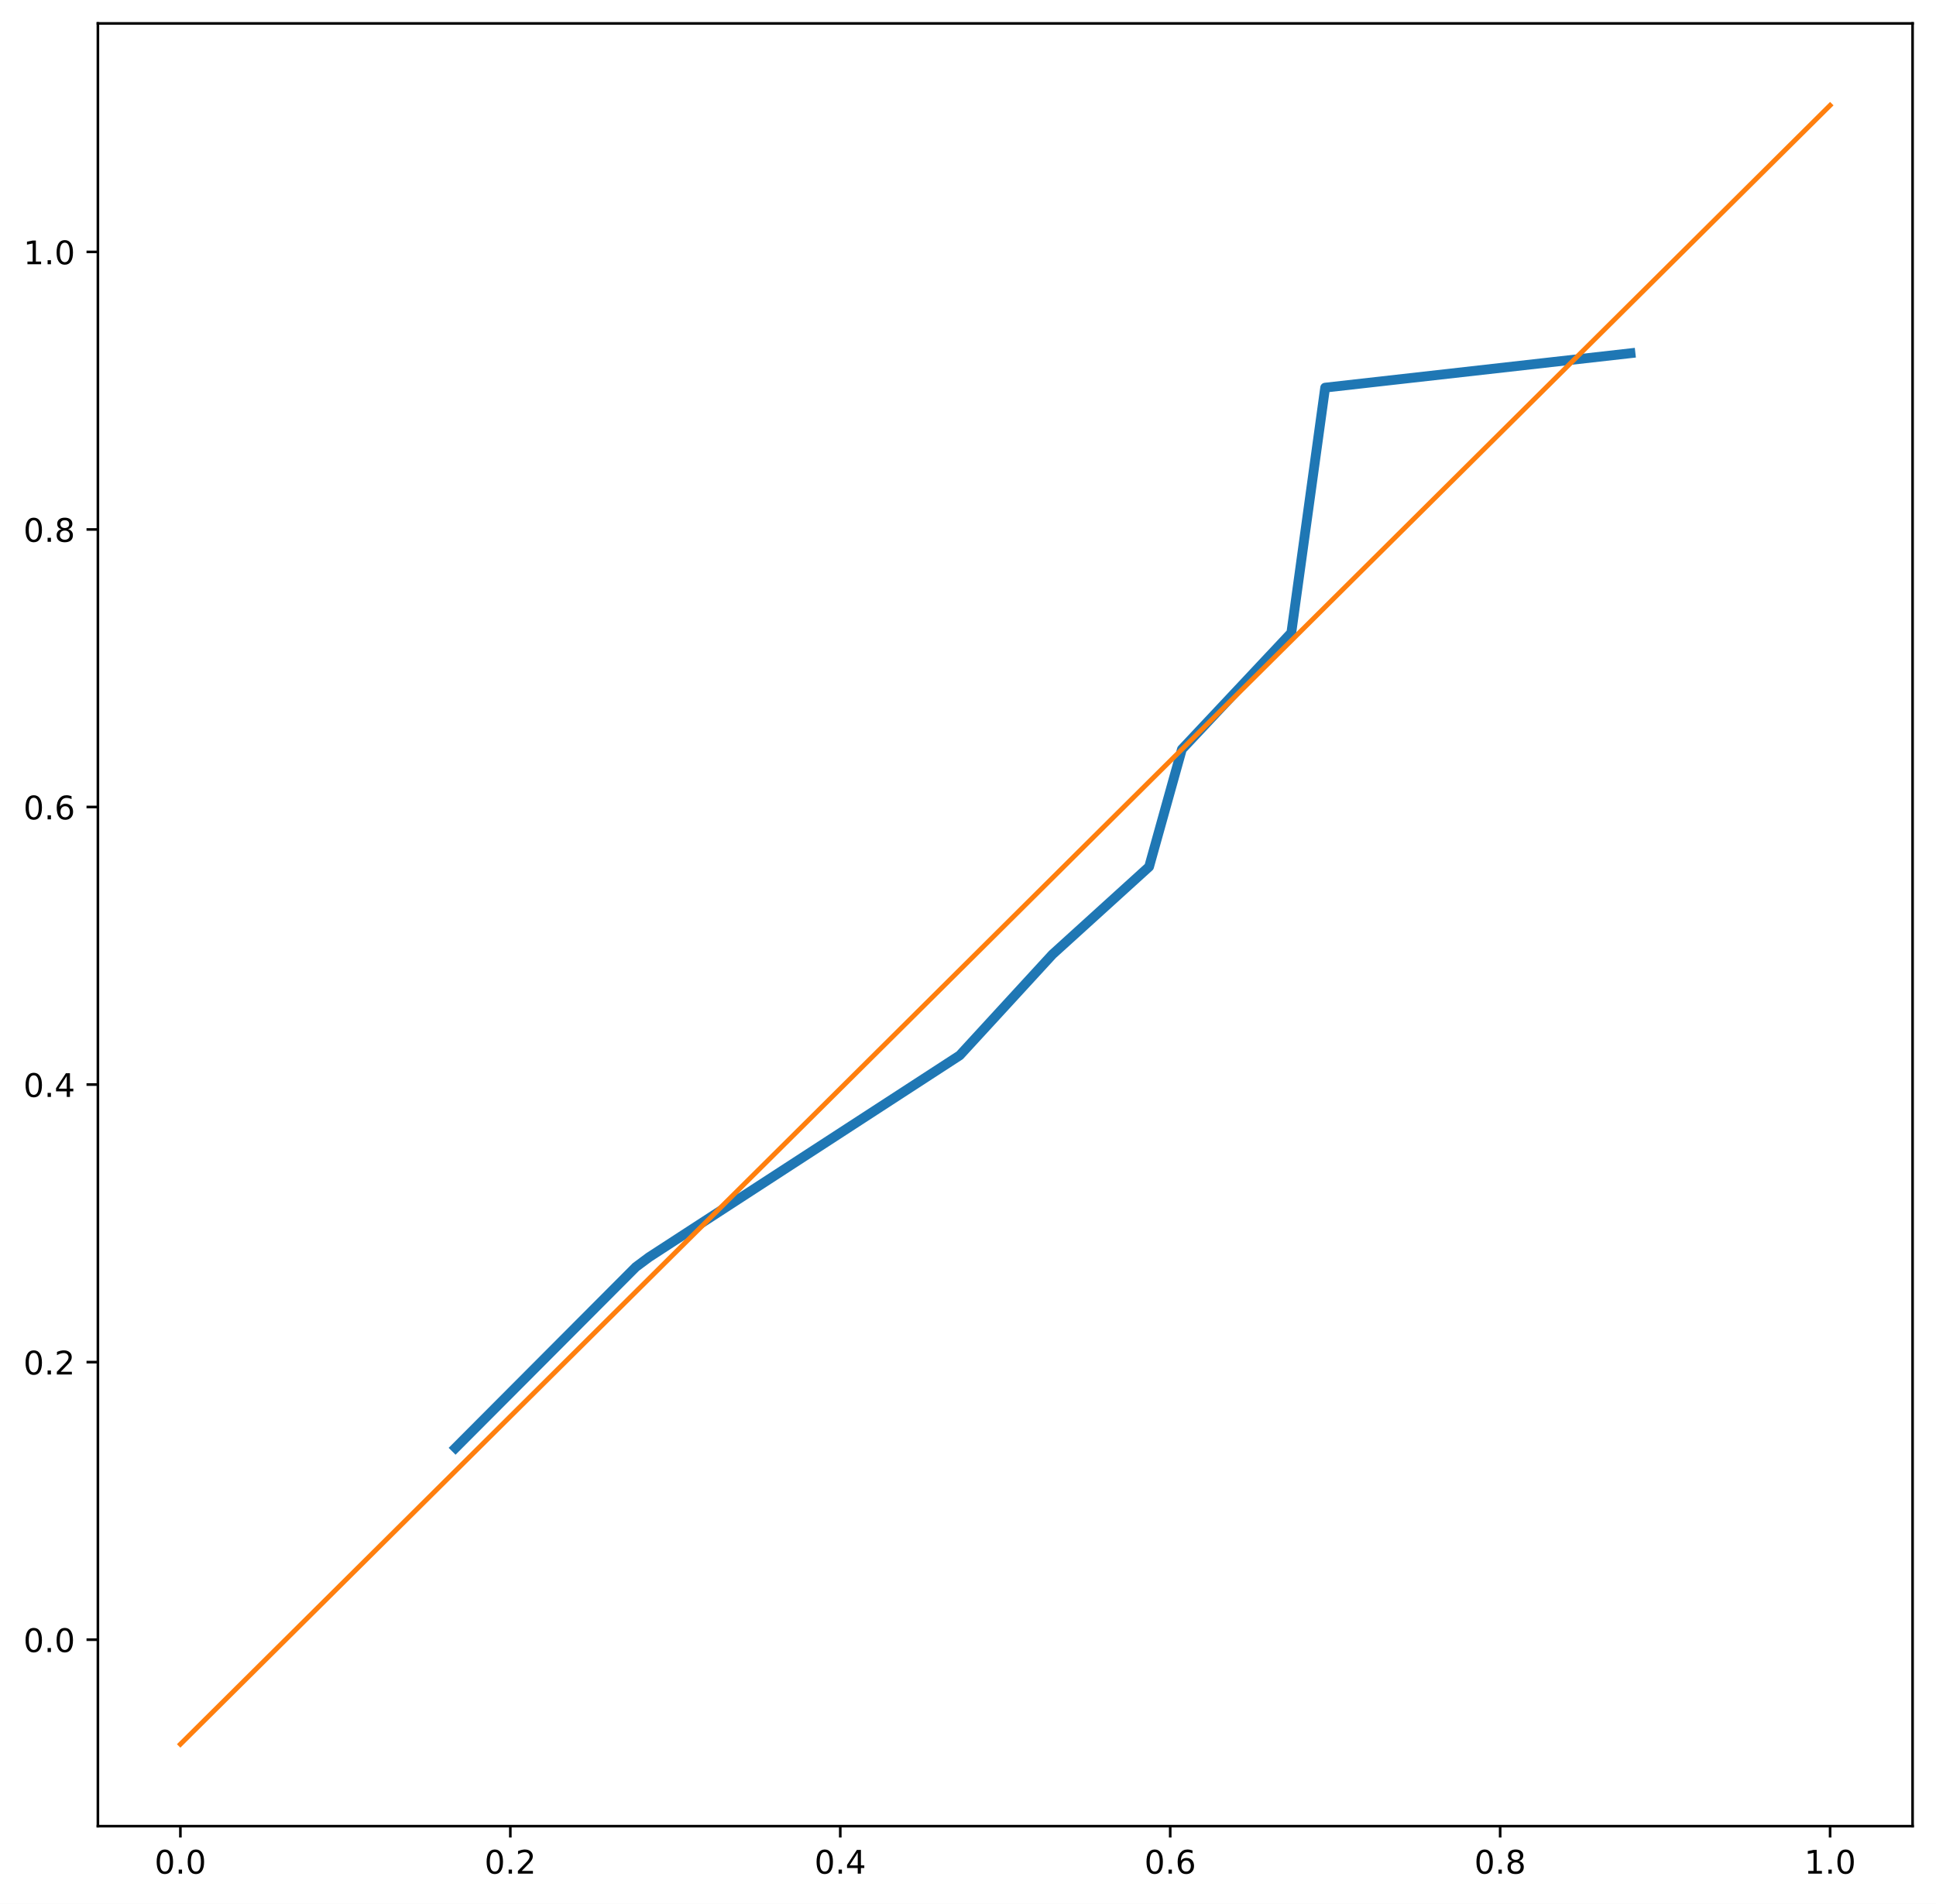
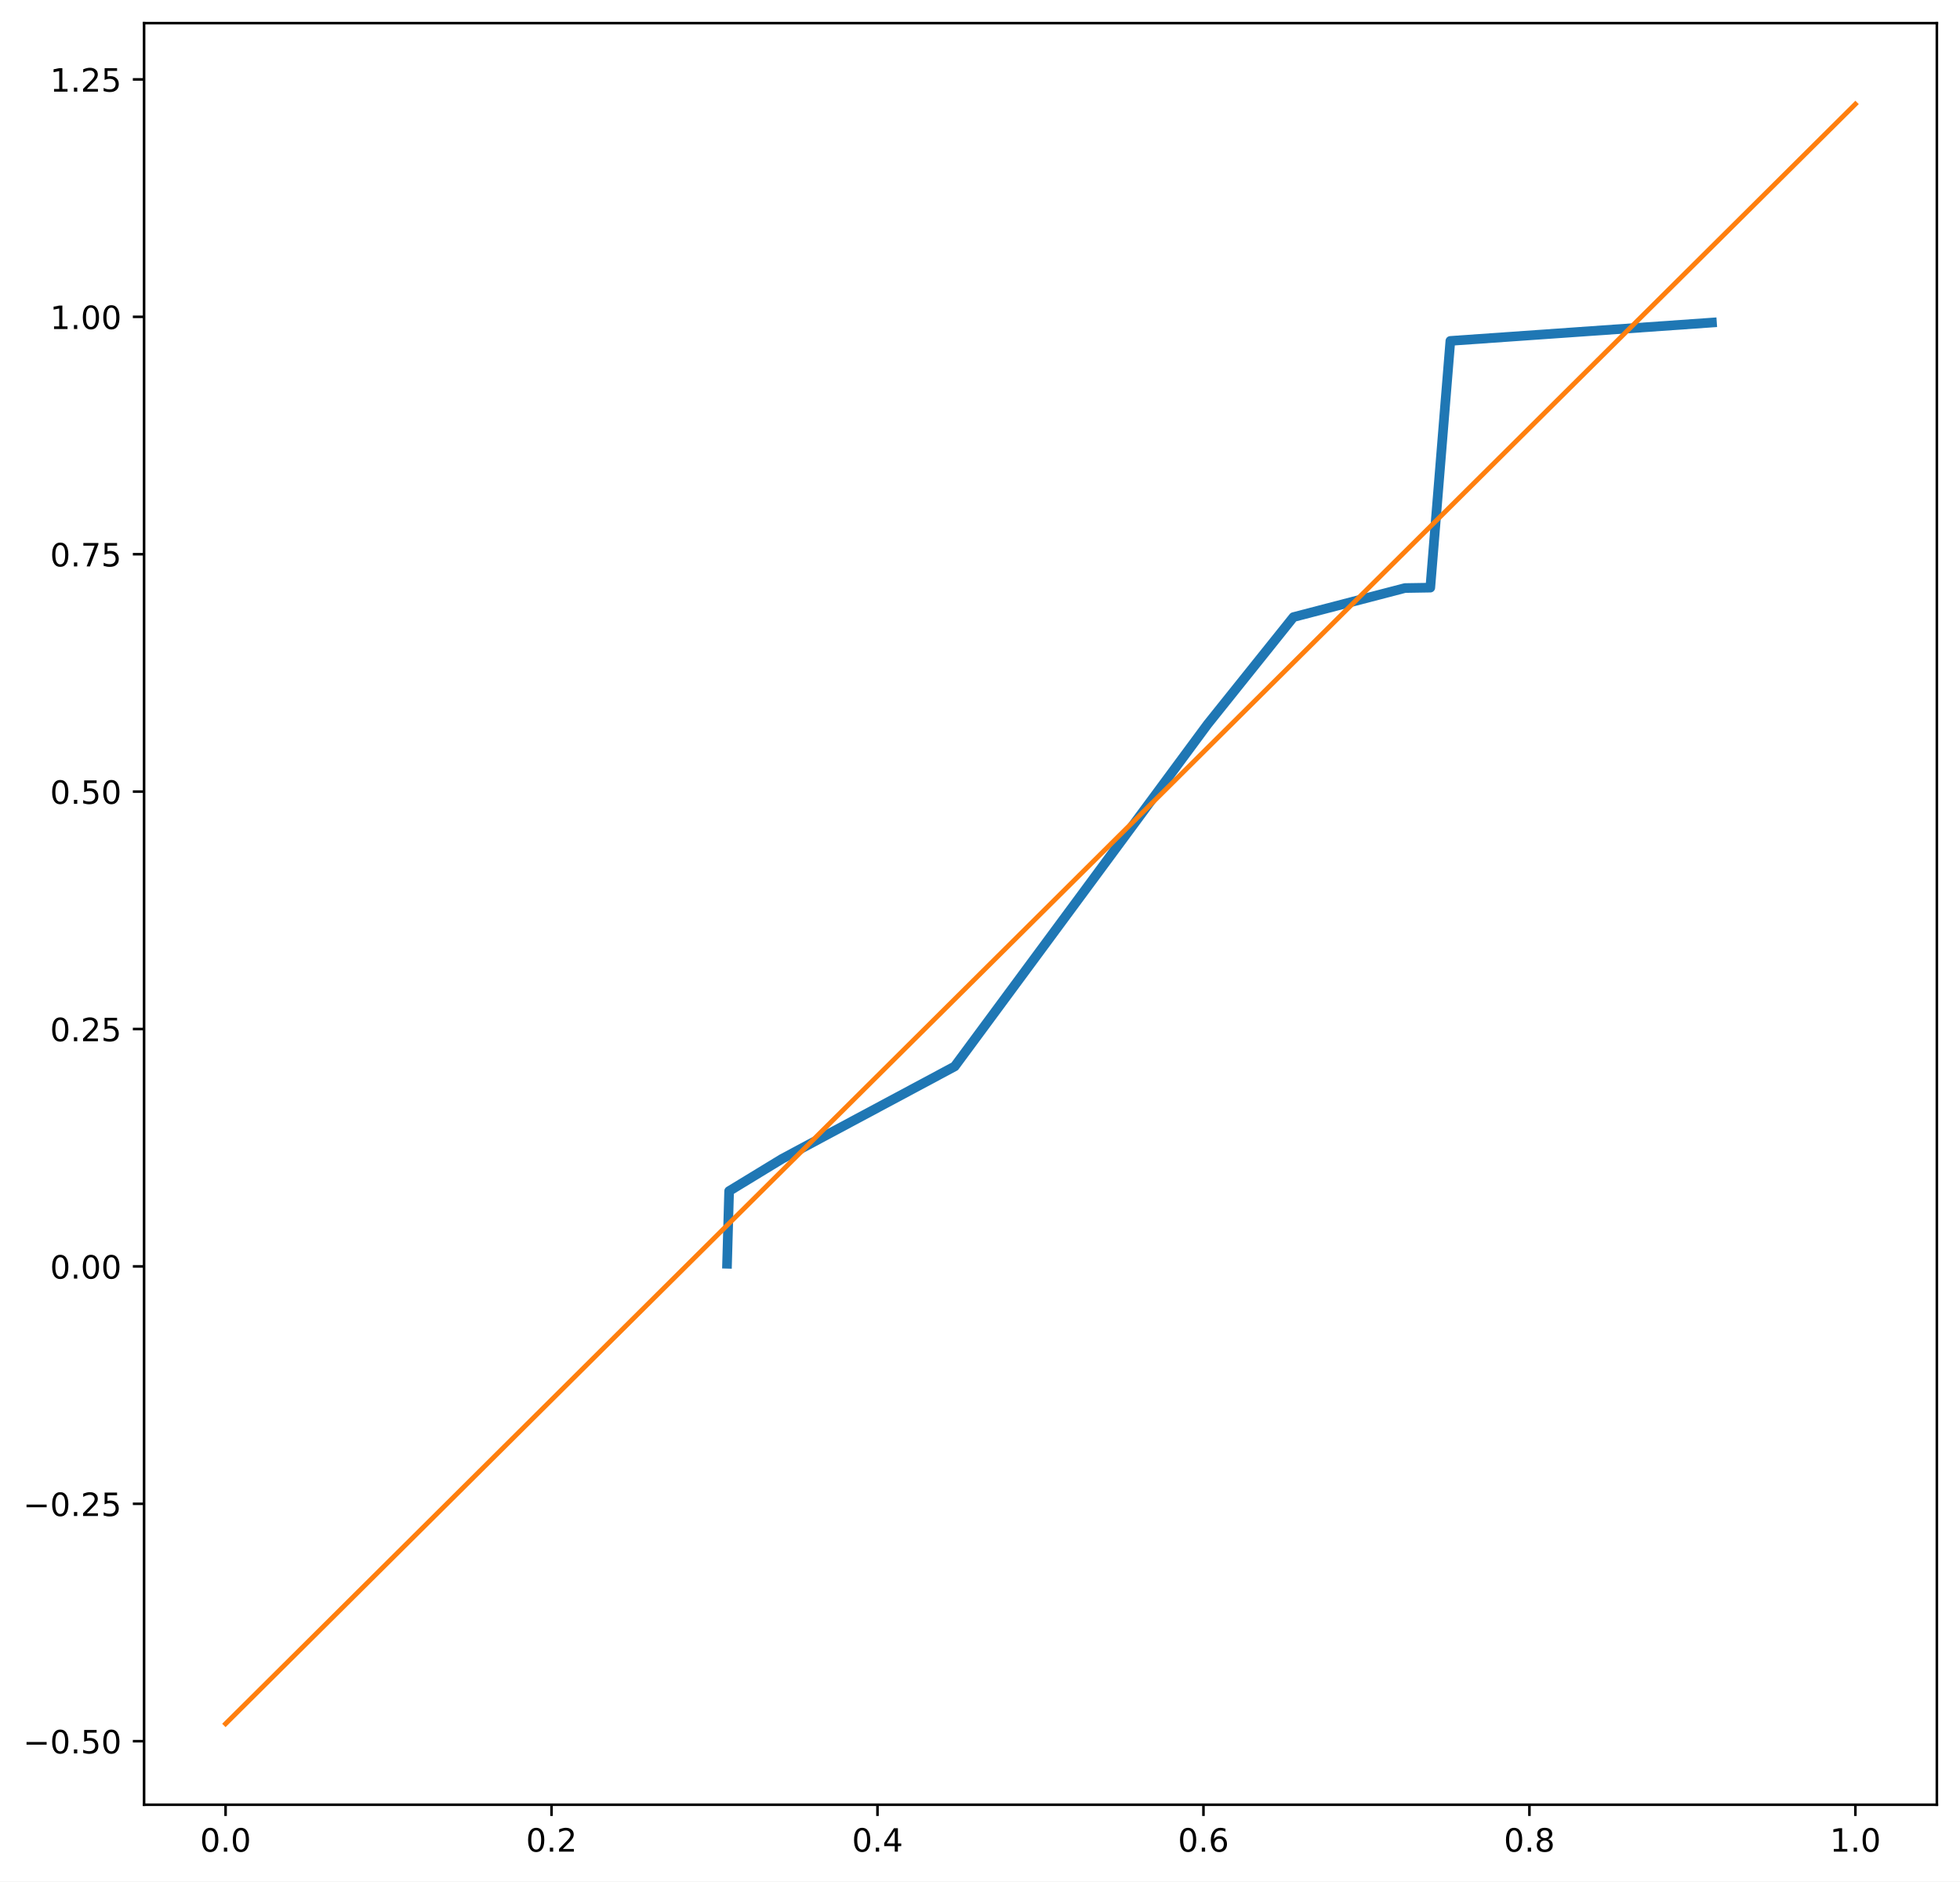
- <svg xmlns="http://www.w3.org/2000/svg" xmlns:xlink="http://www.w3.org/1999/xlink" height="585.478pt" version="1.1" viewBox="0 0 595.303 585.478" width="595.303pt">
+ <svg xmlns="http://www.w3.org/2000/svg" xmlns:xlink="http://www.w3.org/1999/xlink" height="585.478pt" version="1.1" viewBox="0 0 610.045 585.478" width="610.045pt">
  <defs>
    <style type="text/css">
*{stroke-linecap:butt;stroke-linejoin:round;}
  </style>
  </defs>
  <g id="figure_1">
    <g id="patch_1">
-       <path d="M -0 585.478  L 595.303 585.478  L 595.303 0  L -0 0  z " style="fill:#ffffff;" />
+       <path d="M 0 585.478  L 610.045 585.478  L 610.045 0  L 0 0  z " style="fill:#ffffff;" />
    </g>
    <g id="axes_1">
      <g id="patch_2">
-         <path d="M 30.103 561.6  L 588.103 561.6  L 588.103 7.2  L 30.103 7.2  z " style="fill:#ffffff;" />
+         <path d="M 44.845 561.6  L 602.845 561.6  L 602.845 7.2  L 44.845 7.2  z " style="fill:#ffffff;" />
      </g>
      <g id="matplotlib.axis_1">
        <g id="xtick_1">
          <g id="line2d_1">
            <defs>
-               <path d="M 0 0  L 0 3.5  " id="m931e34c14d" style="stroke:#000000;stroke-width:0.8;" />
-             </defs>
-             <g>
-               <use style="stroke:#000000;stroke-width:0.8;" x="55.467" xlink:href="#m931e34c14d" y="561.6" />
+               <path d="M 0 0  L 0 3.5  " id="m168ee1c2c7" style="stroke:#000000;stroke-width:0.8;" />
+             </defs>
+             <g>
+               <use style="stroke:#000000;stroke-width:0.8;" x="70.209" xlink:href="#m168ee1c2c7" y="561.6" />
            </g>
          </g>
          <g id="text_1">
            <defs>
              <path d="M 31.781 66.406  Q 24.172 66.406 20.328 58.906  Q 16.5 51.422 16.5 36.375  Q 16.5 21.391 20.328 13.891  Q 24.172 6.391 31.781 6.391  Q 39.453 6.391 43.281 13.891  Q 47.125 21.391 47.125 36.375  Q 47.125 51.422 43.281 58.906  Q 39.453 66.406 31.781 66.406  z M 31.781 74.219  Q 44.047 74.219 50.516 64.516  Q 56.984 54.828 56.984 36.375  Q 56.984 17.969 50.516 8.266  Q 44.047 -1.422 31.781 -1.422  Q 19.531 -1.422 13.062 8.266  Q 6.594 17.969 6.594 36.375  Q 6.594 54.828 13.062 64.516  Q 19.531 74.219 31.781 74.219  z " id="DejaVuSans-48" />
              <path d="M 10.688 12.406  L 21 12.406  L 21 0  L 10.688 0  z " id="DejaVuSans-46" />
            </defs>
-             <g transform="translate(47.5152 576.1984)scale(0.1 -0.1)">
+             <g transform="translate(62.25739 576.1984)scale(0.1 -0.1)">
              <use xlink:href="#DejaVuSans-48" />
              <use x="63.623" xlink:href="#DejaVuSans-46" />
              <use x="95.41" xlink:href="#DejaVuSans-48" />
            </g>
          </g>
        </g>
        <g id="xtick_2">
          <g id="line2d_2">
            <g>
-               <use style="stroke:#000000;stroke-width:0.8;" x="156.921" xlink:href="#m931e34c14d" y="561.6" />
+               <use style="stroke:#000000;stroke-width:0.8;" x="171.663" xlink:href="#m168ee1c2c7" y="561.6" />
            </g>
          </g>
          <g id="text_2">
            <defs>
              <path d="M 19.188 8.297  L 53.609 8.297  L 53.609 0  L 7.328 0  L 7.328 8.297  Q 12.938 14.109 22.625 23.891  Q 32.328 33.688 34.812 36.531  Q 39.547 41.844 41.422 45.531  Q 43.312 49.219 43.312 52.781  Q 43.312 58.594 39.234 62.25  Q 35.156 65.922 28.609 65.922  Q 23.969 65.922 18.812 64.312  Q 13.672 62.703 7.812 59.422  L 7.812 69.391  Q 13.766 71.781 18.938 73  Q 24.125 74.219 28.422 74.219  Q 39.75 74.219 46.484 68.547  Q 53.219 62.891 53.219 53.422  Q 53.219 48.922 51.531 44.891  Q 49.859 40.875 45.406 35.406  Q 44.188 33.984 37.641 27.219  Q 31.109 20.453 19.188 8.297  z " id="DejaVuSans-50" />
            </defs>
-             <g transform="translate(148.9697 576.1984)scale(0.1 -0.1)">
+             <g transform="translate(163.7119 576.1984)scale(0.1 -0.1)">
              <use xlink:href="#DejaVuSans-48" />
              <use x="63.623" xlink:href="#DejaVuSans-46" />
              <use x="95.41" xlink:href="#DejaVuSans-50" />
            </g>
          </g>
        </g>
        <g id="xtick_3">
          <g id="line2d_3">
            <g>
-               <use style="stroke:#000000;stroke-width:0.8;" x="258.376" xlink:href="#m931e34c14d" y="561.6" />
+               <use style="stroke:#000000;stroke-width:0.8;" x="273.118" xlink:href="#m168ee1c2c7" y="561.6" />
            </g>
          </g>
          <g id="text_3">
            <defs>
              <path d="M 37.797 64.312  L 12.891 25.391  L 37.797 25.391  z M 35.203 72.906  L 47.609 72.906  L 47.609 25.391  L 58.016 25.391  L 58.016 17.188  L 47.609 17.188  L 47.609 0  L 37.797 0  L 37.797 17.188  L 4.891 17.188  L 4.891 26.703  z " id="DejaVuSans-52" />
            </defs>
-             <g transform="translate(250.4243 576.1984)scale(0.1 -0.1)">
+             <g transform="translate(265.1665 576.1984)scale(0.1 -0.1)">
              <use xlink:href="#DejaVuSans-48" />
              <use x="63.623" xlink:href="#DejaVuSans-46" />
              <use x="95.41" xlink:href="#DejaVuSans-52" />
            </g>
          </g>
        </g>
        <g id="xtick_4">
          <g id="line2d_4">
            <g>
-               <use style="stroke:#000000;stroke-width:0.8;" x="359.83" xlink:href="#m931e34c14d" y="561.6" />
+               <use style="stroke:#000000;stroke-width:0.8;" x="374.573" xlink:href="#m168ee1c2c7" y="561.6" />
            </g>
          </g>
          <g id="text_4">
            <defs>
              <path d="M 33.016 40.375  Q 26.375 40.375 22.484 35.828  Q 18.609 31.297 18.609 23.391  Q 18.609 15.531 22.484 10.953  Q 26.375 6.391 33.016 6.391  Q 39.656 6.391 43.531 10.953  Q 47.406 15.531 47.406 23.391  Q 47.406 31.297 43.531 35.828  Q 39.656 40.375 33.016 40.375  z M 52.594 71.297  L 52.594 62.312  Q 48.875 64.062 45.094 64.984  Q 41.312 65.922 37.594 65.922  Q 27.828 65.922 22.672 59.328  Q 17.531 52.734 16.797 39.406  Q 19.672 43.656 24.016 45.922  Q 28.375 48.188 33.594 48.188  Q 44.578 48.188 50.953 41.516  Q 57.328 34.859 57.328 23.391  Q 57.328 12.156 50.688 5.359  Q 44.047 -1.422 33.016 -1.422  Q 20.359 -1.422 13.672 8.266  Q 6.984 17.969 6.984 36.375  Q 6.984 53.656 15.188 63.938  Q 23.391 74.219 37.203 74.219  Q 40.922 74.219 44.703 73.484  Q 48.484 72.75 52.594 71.297  z " id="DejaVuSans-54" />
            </defs>
-             <g transform="translate(351.8788 576.1984)scale(0.1 -0.1)">
+             <g transform="translate(366.621 576.1984)scale(0.1 -0.1)">
              <use xlink:href="#DejaVuSans-48" />
              <use x="63.623" xlink:href="#DejaVuSans-46" />
              <use x="95.41" xlink:href="#DejaVuSans-54" />
            </g>
          </g>
        </g>
        <g id="xtick_5">
          <g id="line2d_5">
            <g>
-               <use style="stroke:#000000;stroke-width:0.8;" x="461.285" xlink:href="#m931e34c14d" y="561.6" />
+               <use style="stroke:#000000;stroke-width:0.8;" x="476.027" xlink:href="#m168ee1c2c7" y="561.6" />
            </g>
          </g>
          <g id="text_5">
            <defs>
              <path d="M 31.781 34.625  Q 24.75 34.625 20.719 30.859  Q 16.703 27.094 16.703 20.516  Q 16.703 13.922 20.719 10.156  Q 24.75 6.391 31.781 6.391  Q 38.812 6.391 42.859 10.172  Q 46.922 13.969 46.922 20.516  Q 46.922 27.094 42.891 30.859  Q 38.875 34.625 31.781 34.625  z M 21.922 38.812  Q 15.578 40.375 12.031 44.719  Q 8.5 49.078 8.5 55.328  Q 8.5 64.062 14.719 69.141  Q 20.953 74.219 31.781 74.219  Q 42.672 74.219 48.875 69.141  Q 55.078 64.062 55.078 55.328  Q 55.078 49.078 51.531 44.719  Q 48 40.375 41.703 38.812  Q 48.828 37.156 52.797 32.312  Q 56.781 27.484 56.781 20.516  Q 56.781 9.906 50.312 4.234  Q 43.844 -1.422 31.781 -1.422  Q 19.734 -1.422 13.25 4.234  Q 6.781 9.906 6.781 20.516  Q 6.781 27.484 10.781 32.312  Q 14.797 37.156 21.922 38.812  z M 18.312 54.391  Q 18.312 48.734 21.844 45.562  Q 25.391 42.391 31.781 42.391  Q 38.141 42.391 41.719 45.562  Q 45.312 48.734 45.312 54.391  Q 45.312 60.062 41.719 63.234  Q 38.141 66.406 31.781 66.406  Q 25.391 66.406 21.844 63.234  Q 18.312 60.062 18.312 54.391  z " id="DejaVuSans-56" />
            </defs>
-             <g transform="translate(453.3334 576.1984)scale(0.1 -0.1)">
+             <g transform="translate(468.0756 576.1984)scale(0.1 -0.1)">
              <use xlink:href="#DejaVuSans-48" />
              <use x="63.623" xlink:href="#DejaVuSans-46" />
              <use x="95.41" xlink:href="#DejaVuSans-56" />
            </g>
          </g>
        </g>
        <g id="xtick_6">
          <g id="line2d_6">
            <g>
-               <use style="stroke:#000000;stroke-width:0.8;" x="562.739" xlink:href="#m931e34c14d" y="561.6" />
+               <use style="stroke:#000000;stroke-width:0.8;" x="577.482" xlink:href="#m168ee1c2c7" y="561.6" />
            </g>
          </g>
          <g id="text_6">
            <defs>
              <path d="M 12.406 8.297  L 28.516 8.297  L 28.516 63.922  L 10.984 60.406  L 10.984 69.391  L 28.422 72.906  L 38.281 72.906  L 38.281 8.297  L 54.391 8.297  L 54.391 0  L 12.406 0  z " id="DejaVuSans-49" />
            </defs>
-             <g transform="translate(554.7879 576.1984)scale(0.1 -0.1)">
+             <g transform="translate(569.5301 576.1984)scale(0.1 -0.1)">
              <use xlink:href="#DejaVuSans-49" />
              <use x="63.623" xlink:href="#DejaVuSans-46" />
              <use x="95.41" xlink:href="#DejaVuSans-48" />
            </g>
          </g>
        </g>
      </g>
      <g id="matplotlib.axis_2">
        <g id="ytick_1">
          <g id="line2d_7">
            <defs>
-               <path d="M 0 0  L -3.5 0  " id="mb6f3bb82d4" style="stroke:#000000;stroke-width:0.8;" />
-             </defs>
-             <g>
-               <use style="stroke:#000000;stroke-width:0.8;" x="30.103" xlink:href="#mb6f3bb82d4" y="504.253" />
+               <path d="M 0 0  L -3.5 0  " id="m5433e22203" style="stroke:#000000;stroke-width:0.8;" />
+             </defs>
+             <g>
+               <use style="stroke:#000000;stroke-width:0.8;" x="44.845" xlink:href="#m5433e22203" y="541.828" />
            </g>
          </g>
          <g id="text_7">
-             <g transform="translate(7.2 508.0521)scale(0.1 -0.1)">
-               <use xlink:href="#DejaVuSans-48" />
-               <use x="63.623" xlink:href="#DejaVuSans-46" />
-               <use x="95.41" xlink:href="#DejaVuSans-48" />
+             <defs>
+               <path d="M 10.594 35.5  L 73.188 35.5  L 73.188 27.203  L 10.594 27.203  z " id="DejaVuSans-8722" />
+               <path d="M 10.797 72.906  L 49.516 72.906  L 49.516 64.594  L 19.828 64.594  L 19.828 46.734  Q 21.969 47.469 24.109 47.828  Q 26.266 48.188 28.422 48.188  Q 40.625 48.188 47.75 41.5  Q 54.891 34.812 54.891 23.391  Q 54.891 11.625 47.562 5.094  Q 40.234 -1.422 26.906 -1.422  Q 22.312 -1.422 17.547 -0.641  Q 12.797 0.141 7.719 1.703  L 7.719 11.625  Q 12.109 9.234 16.797 8.062  Q 21.484 6.891 26.703 6.891  Q 35.156 6.891 40.078 11.328  Q 45.016 15.766 45.016 23.391  Q 45.016 31 40.078 35.438  Q 35.156 39.891 26.703 39.891  Q 22.75 39.891 18.812 39.016  Q 14.891 38.141 10.797 36.281  z " id="DejaVuSans-53" />
+             </defs>
+             <g transform="translate(7.2 545.6274)scale(0.1 -0.1)">
+               <use xlink:href="#DejaVuSans-8722" />
+               <use x="83.789" xlink:href="#DejaVuSans-48" />
+               <use x="147.412" xlink:href="#DejaVuSans-46" />
+               <use x="179.199" xlink:href="#DejaVuSans-53" />
+               <use x="242.822" xlink:href="#DejaVuSans-48" />
            </g>
          </g>
        </g>
        <g id="ytick_2">
          <g id="line2d_8">
            <g>
-               <use style="stroke:#000000;stroke-width:0.8;" x="30.103" xlink:href="#mb6f3bb82d4" y="418.896" />
+               <use style="stroke:#000000;stroke-width:0.8;" x="44.845" xlink:href="#m5433e22203" y="467.954" />
            </g>
          </g>
          <g id="text_8">
-             <g transform="translate(7.2 422.6948)scale(0.1 -0.1)">
-               <use xlink:href="#DejaVuSans-48" />
-               <use x="63.623" xlink:href="#DejaVuSans-46" />
-               <use x="95.41" xlink:href="#DejaVuSans-50" />
+             <g transform="translate(7.2 471.7536)scale(0.1 -0.1)">
+               <use xlink:href="#DejaVuSans-8722" />
+               <use x="83.789" xlink:href="#DejaVuSans-48" />
+               <use x="147.412" xlink:href="#DejaVuSans-46" />
+               <use x="179.199" xlink:href="#DejaVuSans-50" />
+               <use x="242.822" xlink:href="#DejaVuSans-53" />
            </g>
          </g>
        </g>
        <g id="ytick_3">
          <g id="line2d_9">
            <g>
-               <use style="stroke:#000000;stroke-width:0.8;" x="30.103" xlink:href="#mb6f3bb82d4" y="333.538" />
+               <use style="stroke:#000000;stroke-width:0.8;" x="44.845" xlink:href="#m5433e22203" y="394.081" />
            </g>
          </g>
          <g id="text_9">
-             <g transform="translate(7.2 337.3375)scale(0.1 -0.1)">
-               <use xlink:href="#DejaVuSans-48" />
-               <use x="63.623" xlink:href="#DejaVuSans-46" />
-               <use x="95.41" xlink:href="#DejaVuSans-52" />
+             <g transform="translate(15.57969 397.8798)scale(0.1 -0.1)">
+               <use xlink:href="#DejaVuSans-48" />
+               <use x="63.623" xlink:href="#DejaVuSans-46" />
+               <use x="95.41" xlink:href="#DejaVuSans-48" />
+               <use x="159.033" xlink:href="#DejaVuSans-48" />
            </g>
          </g>
        </g>
        <g id="ytick_4">
          <g id="line2d_10">
            <g>
-               <use style="stroke:#000000;stroke-width:0.8;" x="30.103" xlink:href="#mb6f3bb82d4" y="248.181" />
+               <use style="stroke:#000000;stroke-width:0.8;" x="44.845" xlink:href="#m5433e22203" y="320.207" />
            </g>
          </g>
          <g id="text_10">
-             <g transform="translate(7.2 251.9802)scale(0.1 -0.1)">
-               <use xlink:href="#DejaVuSans-48" />
-               <use x="63.623" xlink:href="#DejaVuSans-46" />
-               <use x="95.41" xlink:href="#DejaVuSans-54" />
+             <g transform="translate(15.57969 324.0059)scale(0.1 -0.1)">
+               <use xlink:href="#DejaVuSans-48" />
+               <use x="63.623" xlink:href="#DejaVuSans-46" />
+               <use x="95.41" xlink:href="#DejaVuSans-50" />
+               <use x="159.033" xlink:href="#DejaVuSans-53" />
            </g>
          </g>
        </g>
        <g id="ytick_5">
          <g id="line2d_11">
            <g>
-               <use style="stroke:#000000;stroke-width:0.8;" x="30.103" xlink:href="#mb6f3bb82d4" y="162.824" />
+               <use style="stroke:#000000;stroke-width:0.8;" x="44.845" xlink:href="#m5433e22203" y="246.333" />
            </g>
          </g>
          <g id="text_11">
-             <g transform="translate(7.2 166.6228)scale(0.1 -0.1)">
-               <use xlink:href="#DejaVuSans-48" />
-               <use x="63.623" xlink:href="#DejaVuSans-46" />
-               <use x="95.41" xlink:href="#DejaVuSans-56" />
+             <g transform="translate(15.57969 250.1321)scale(0.1 -0.1)">
+               <use xlink:href="#DejaVuSans-48" />
+               <use x="63.623" xlink:href="#DejaVuSans-46" />
+               <use x="95.41" xlink:href="#DejaVuSans-53" />
+               <use x="159.033" xlink:href="#DejaVuSans-48" />
            </g>
          </g>
        </g>
        <g id="ytick_6">
          <g id="line2d_12">
            <g>
-               <use style="stroke:#000000;stroke-width:0.8;" x="30.103" xlink:href="#mb6f3bb82d4" y="77.466" />
+               <use style="stroke:#000000;stroke-width:0.8;" x="44.845" xlink:href="#m5433e22203" y="172.459" />
            </g>
          </g>
          <g id="text_12">
-             <g transform="translate(7.2 81.2655)scale(0.1 -0.1)">
+             <defs>
+               <path d="M 8.203 72.906  L 55.078 72.906  L 55.078 68.703  L 28.609 0  L 18.312 0  L 43.219 64.594  L 8.203 64.594  z " id="DejaVuSans-55" />
+             </defs>
+             <g transform="translate(15.57969 176.2583)scale(0.1 -0.1)">
+               <use xlink:href="#DejaVuSans-48" />
+               <use x="63.623" xlink:href="#DejaVuSans-46" />
+               <use x="95.41" xlink:href="#DejaVuSans-55" />
+               <use x="159.033" xlink:href="#DejaVuSans-53" />
+             </g>
+           </g>
+         </g>
+         <g id="ytick_7">
+           <g id="line2d_13">
+             <g>
+               <use style="stroke:#000000;stroke-width:0.8;" x="44.845" xlink:href="#m5433e22203" y="98.585" />
+             </g>
+           </g>
+           <g id="text_13">
+             <g transform="translate(15.57969 102.3844)scale(0.1 -0.1)">
              <use xlink:href="#DejaVuSans-49" />
              <use x="63.623" xlink:href="#DejaVuSans-46" />
              <use x="95.41" xlink:href="#DejaVuSans-48" />
-             </g>
-           </g>
-         </g>
-       </g>
-       <g id="line2d_13">
-         <path clip-path="url(#p76644152f2)" d="M 140.077 445.257  L 195.518 389.64  L 199.554 386.637  L 295.107 324.561  L 323.626 293.51  L 353.34 266.548  L 363.42 230.44  L 397.07 194.604  L 407.47 119.207  L 501.364 108.633  " style="fill:none;stroke:#1f77b4;stroke-linecap:square;stroke-width:3;" />
-       </g>
-       <g id="line2d_14">
-         <path clip-path="url(#p76644152f2)" d="M 55.467 536.4  L 562.739 32.4  " style="fill:none;stroke:#ff7f0e;stroke-linecap:square;stroke-width:1.5;" />
+               <use x="159.033" xlink:href="#DejaVuSans-48" />
+             </g>
+           </g>
+         </g>
+         <g id="ytick_8">
+           <g id="line2d_14">
+             <g>
+               <use style="stroke:#000000;stroke-width:0.8;" x="44.845" xlink:href="#m5433e22203" y="24.711" />
+             </g>
+           </g>
+           <g id="text_14">
+             <g transform="translate(15.57969 28.51061)scale(0.1 -0.1)">
+               <use xlink:href="#DejaVuSans-49" />
+               <use x="63.623" xlink:href="#DejaVuSans-46" />
+               <use x="95.41" xlink:href="#DejaVuSans-50" />
+               <use x="159.033" xlink:href="#DejaVuSans-53" />
+             </g>
+           </g>
+         </g>
+       </g>
+       <g id="line2d_15">
+         <path clip-path="url(#pb72a9bf069)" d="M 226.3 393.261  L 226.939 370.638  L 243.415 360.603  L 297.146 331.851  L 375.857 225.379  L 402.588 192.023  L 437.282 182.99  L 445.179 182.863  L 451.421 106.083  L 532.843 100.378  " style="fill:none;stroke:#1f77b4;stroke-linecap:square;stroke-width:3;" />
+       </g>
+       <g id="line2d_16">
+         <path clip-path="url(#pb72a9bf069)" d="M 70.209 536.4  L 577.482 32.4  " style="fill:none;stroke:#ff7f0e;stroke-linecap:square;stroke-width:1.5;" />
      </g>
      <g id="patch_3">
-         <path d="M 30.103 561.6  L 30.103 7.2  " style="fill:none;stroke:#000000;stroke-linecap:square;stroke-linejoin:miter;stroke-width:0.8;" />
+         <path d="M 44.845 561.6  L 44.845 7.2  " style="fill:none;stroke:#000000;stroke-linecap:square;stroke-linejoin:miter;stroke-width:0.8;" />
      </g>
      <g id="patch_4">
-         <path d="M 588.103 561.6  L 588.103 7.2  " style="fill:none;stroke:#000000;stroke-linecap:square;stroke-linejoin:miter;stroke-width:0.8;" />
+         <path d="M 602.845 561.6  L 602.845 7.2  " style="fill:none;stroke:#000000;stroke-linecap:square;stroke-linejoin:miter;stroke-width:0.8;" />
      </g>
      <g id="patch_5">
-         <path d="M 30.103 561.6  L 588.103 561.6  " style="fill:none;stroke:#000000;stroke-linecap:square;stroke-linejoin:miter;stroke-width:0.8;" />
+         <path d="M 44.845 561.6  L 602.845 561.6  " style="fill:none;stroke:#000000;stroke-linecap:square;stroke-linejoin:miter;stroke-width:0.8;" />
      </g>
      <g id="patch_6">
-         <path d="M 30.103 7.2  L 588.103 7.2  " style="fill:none;stroke:#000000;stroke-linecap:square;stroke-linejoin:miter;stroke-width:0.8;" />
+         <path d="M 44.845 7.2  L 602.845 7.2  " style="fill:none;stroke:#000000;stroke-linecap:square;stroke-linejoin:miter;stroke-width:0.8;" />
      </g>
    </g>
  </g>
  <defs>
-     <clipPath id="p76644152f2">
-       <rect height="554.4" width="558" x="30.103" y="7.2" />
+     <clipPath id="pb72a9bf069">
+       <rect height="554.4" width="558" x="44.845" y="7.2" />
    </clipPath>
  </defs>
</svg>
